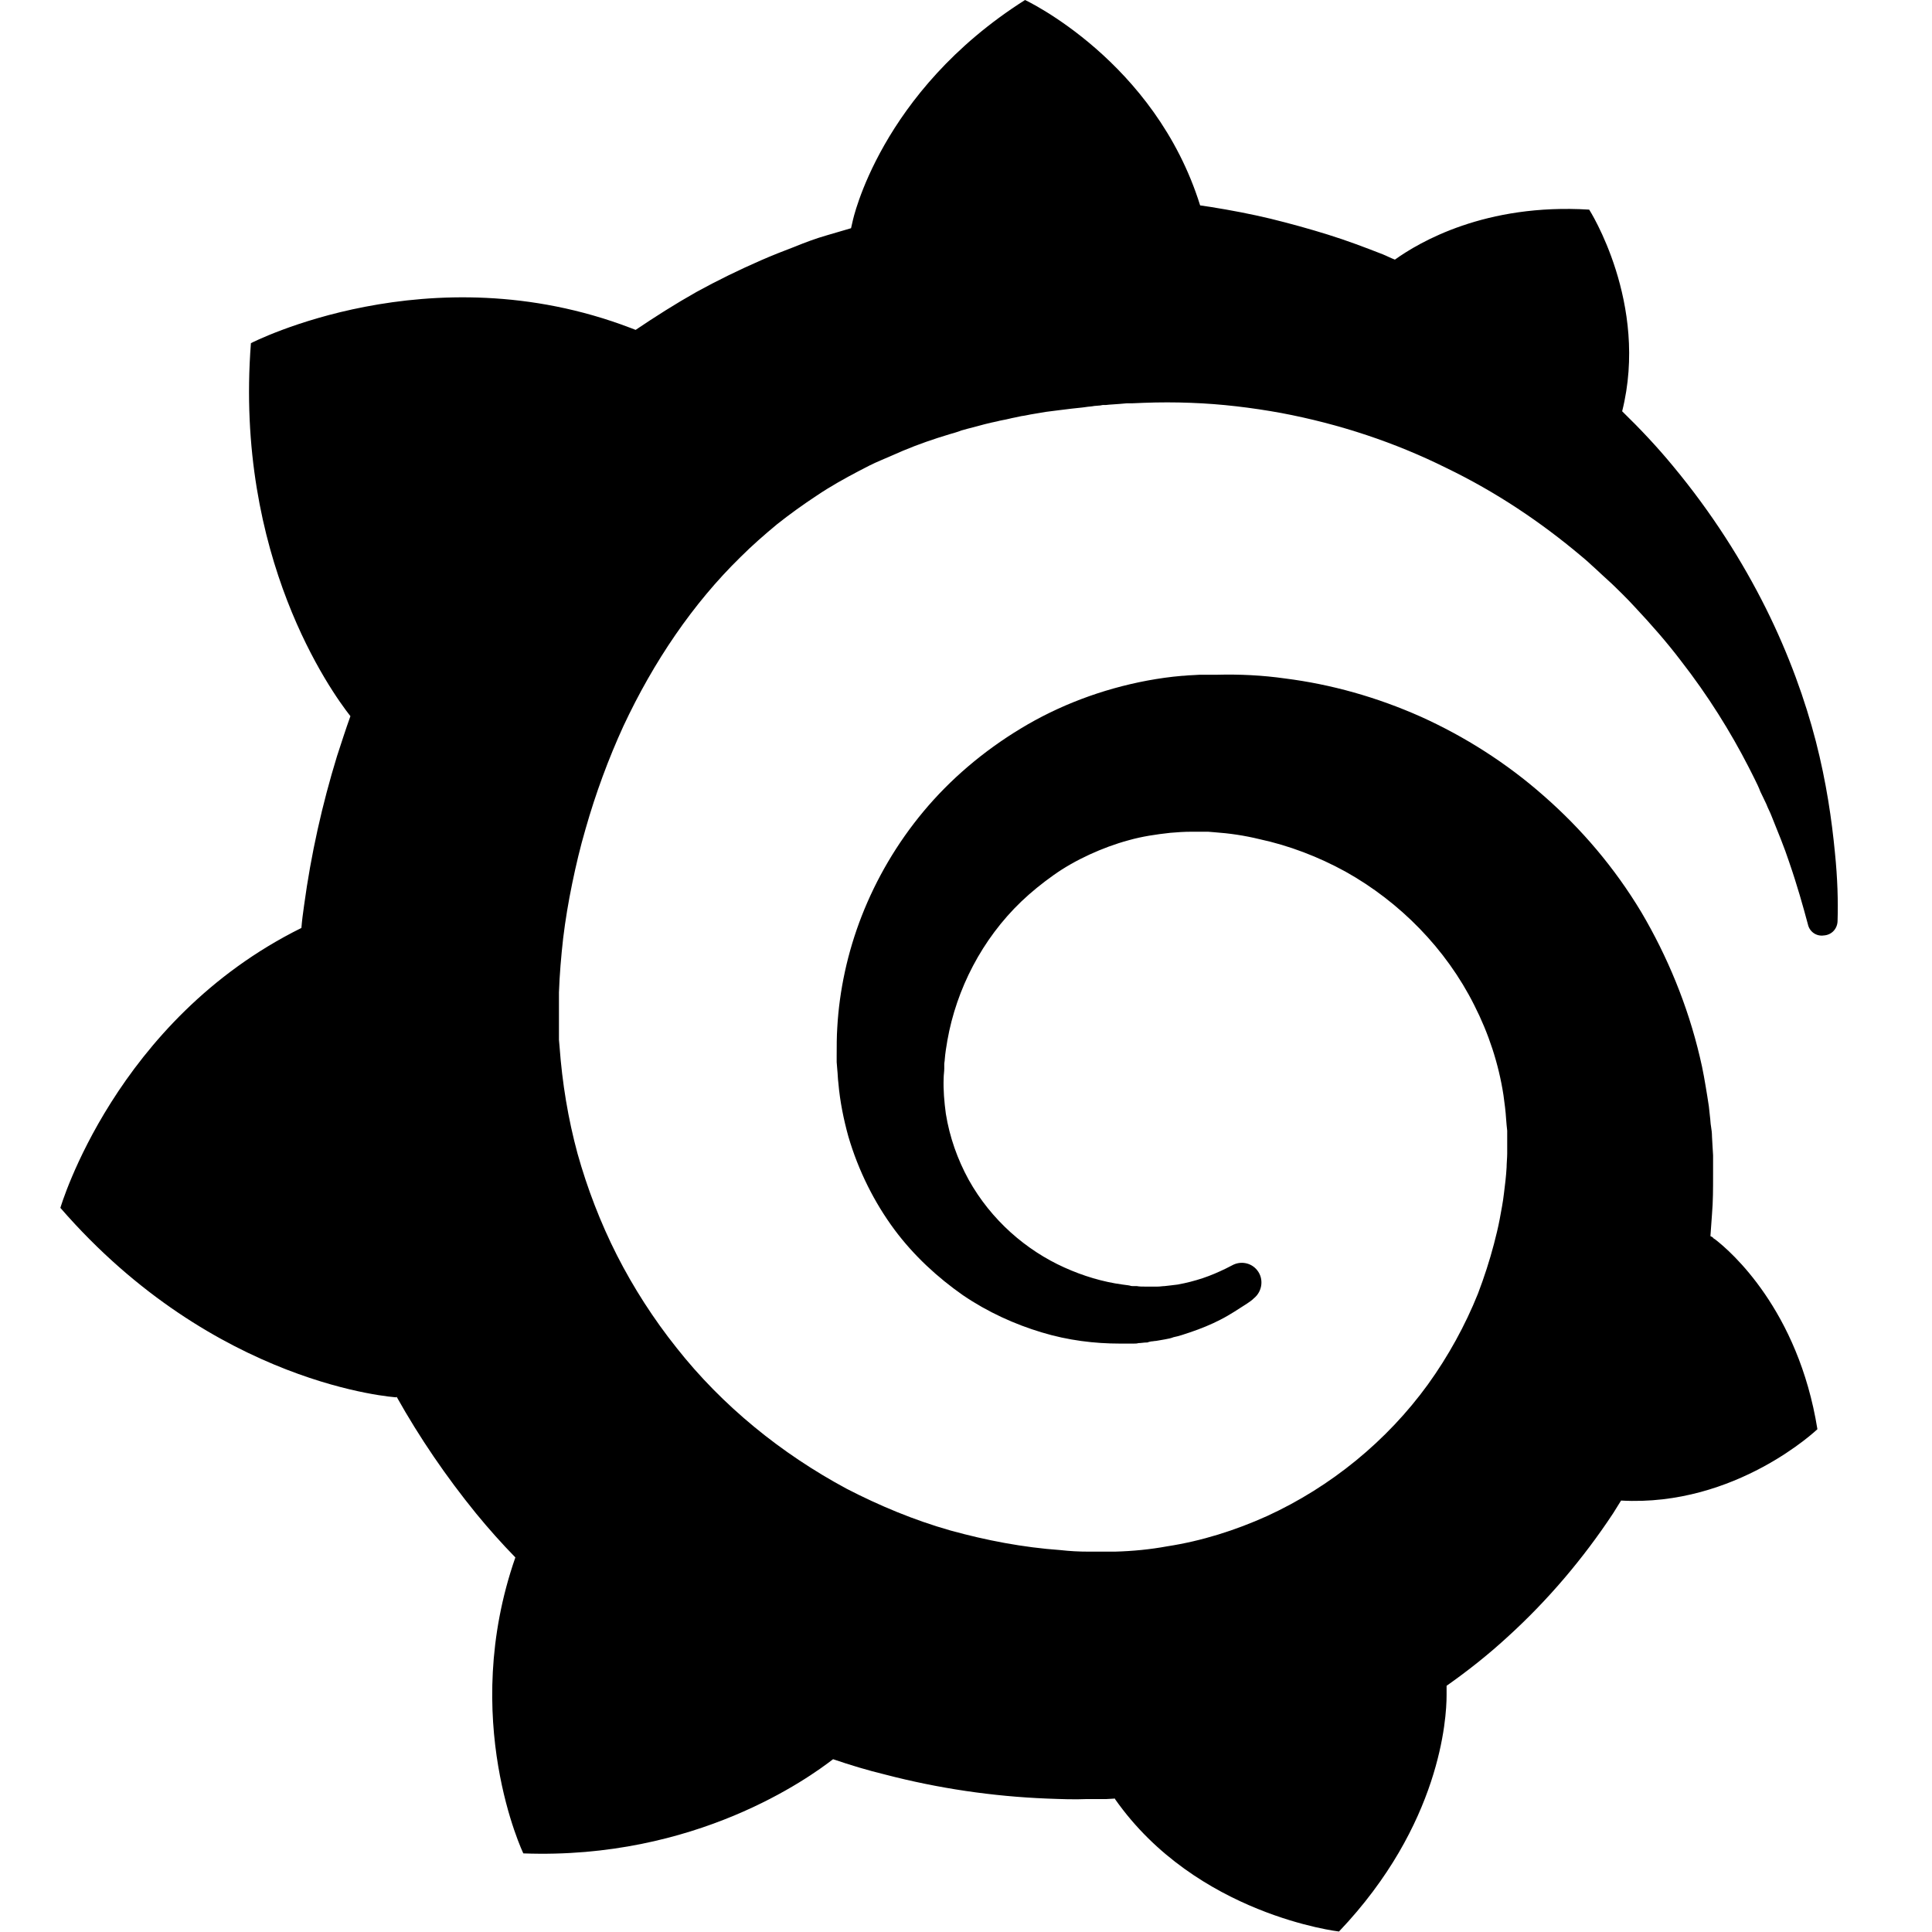
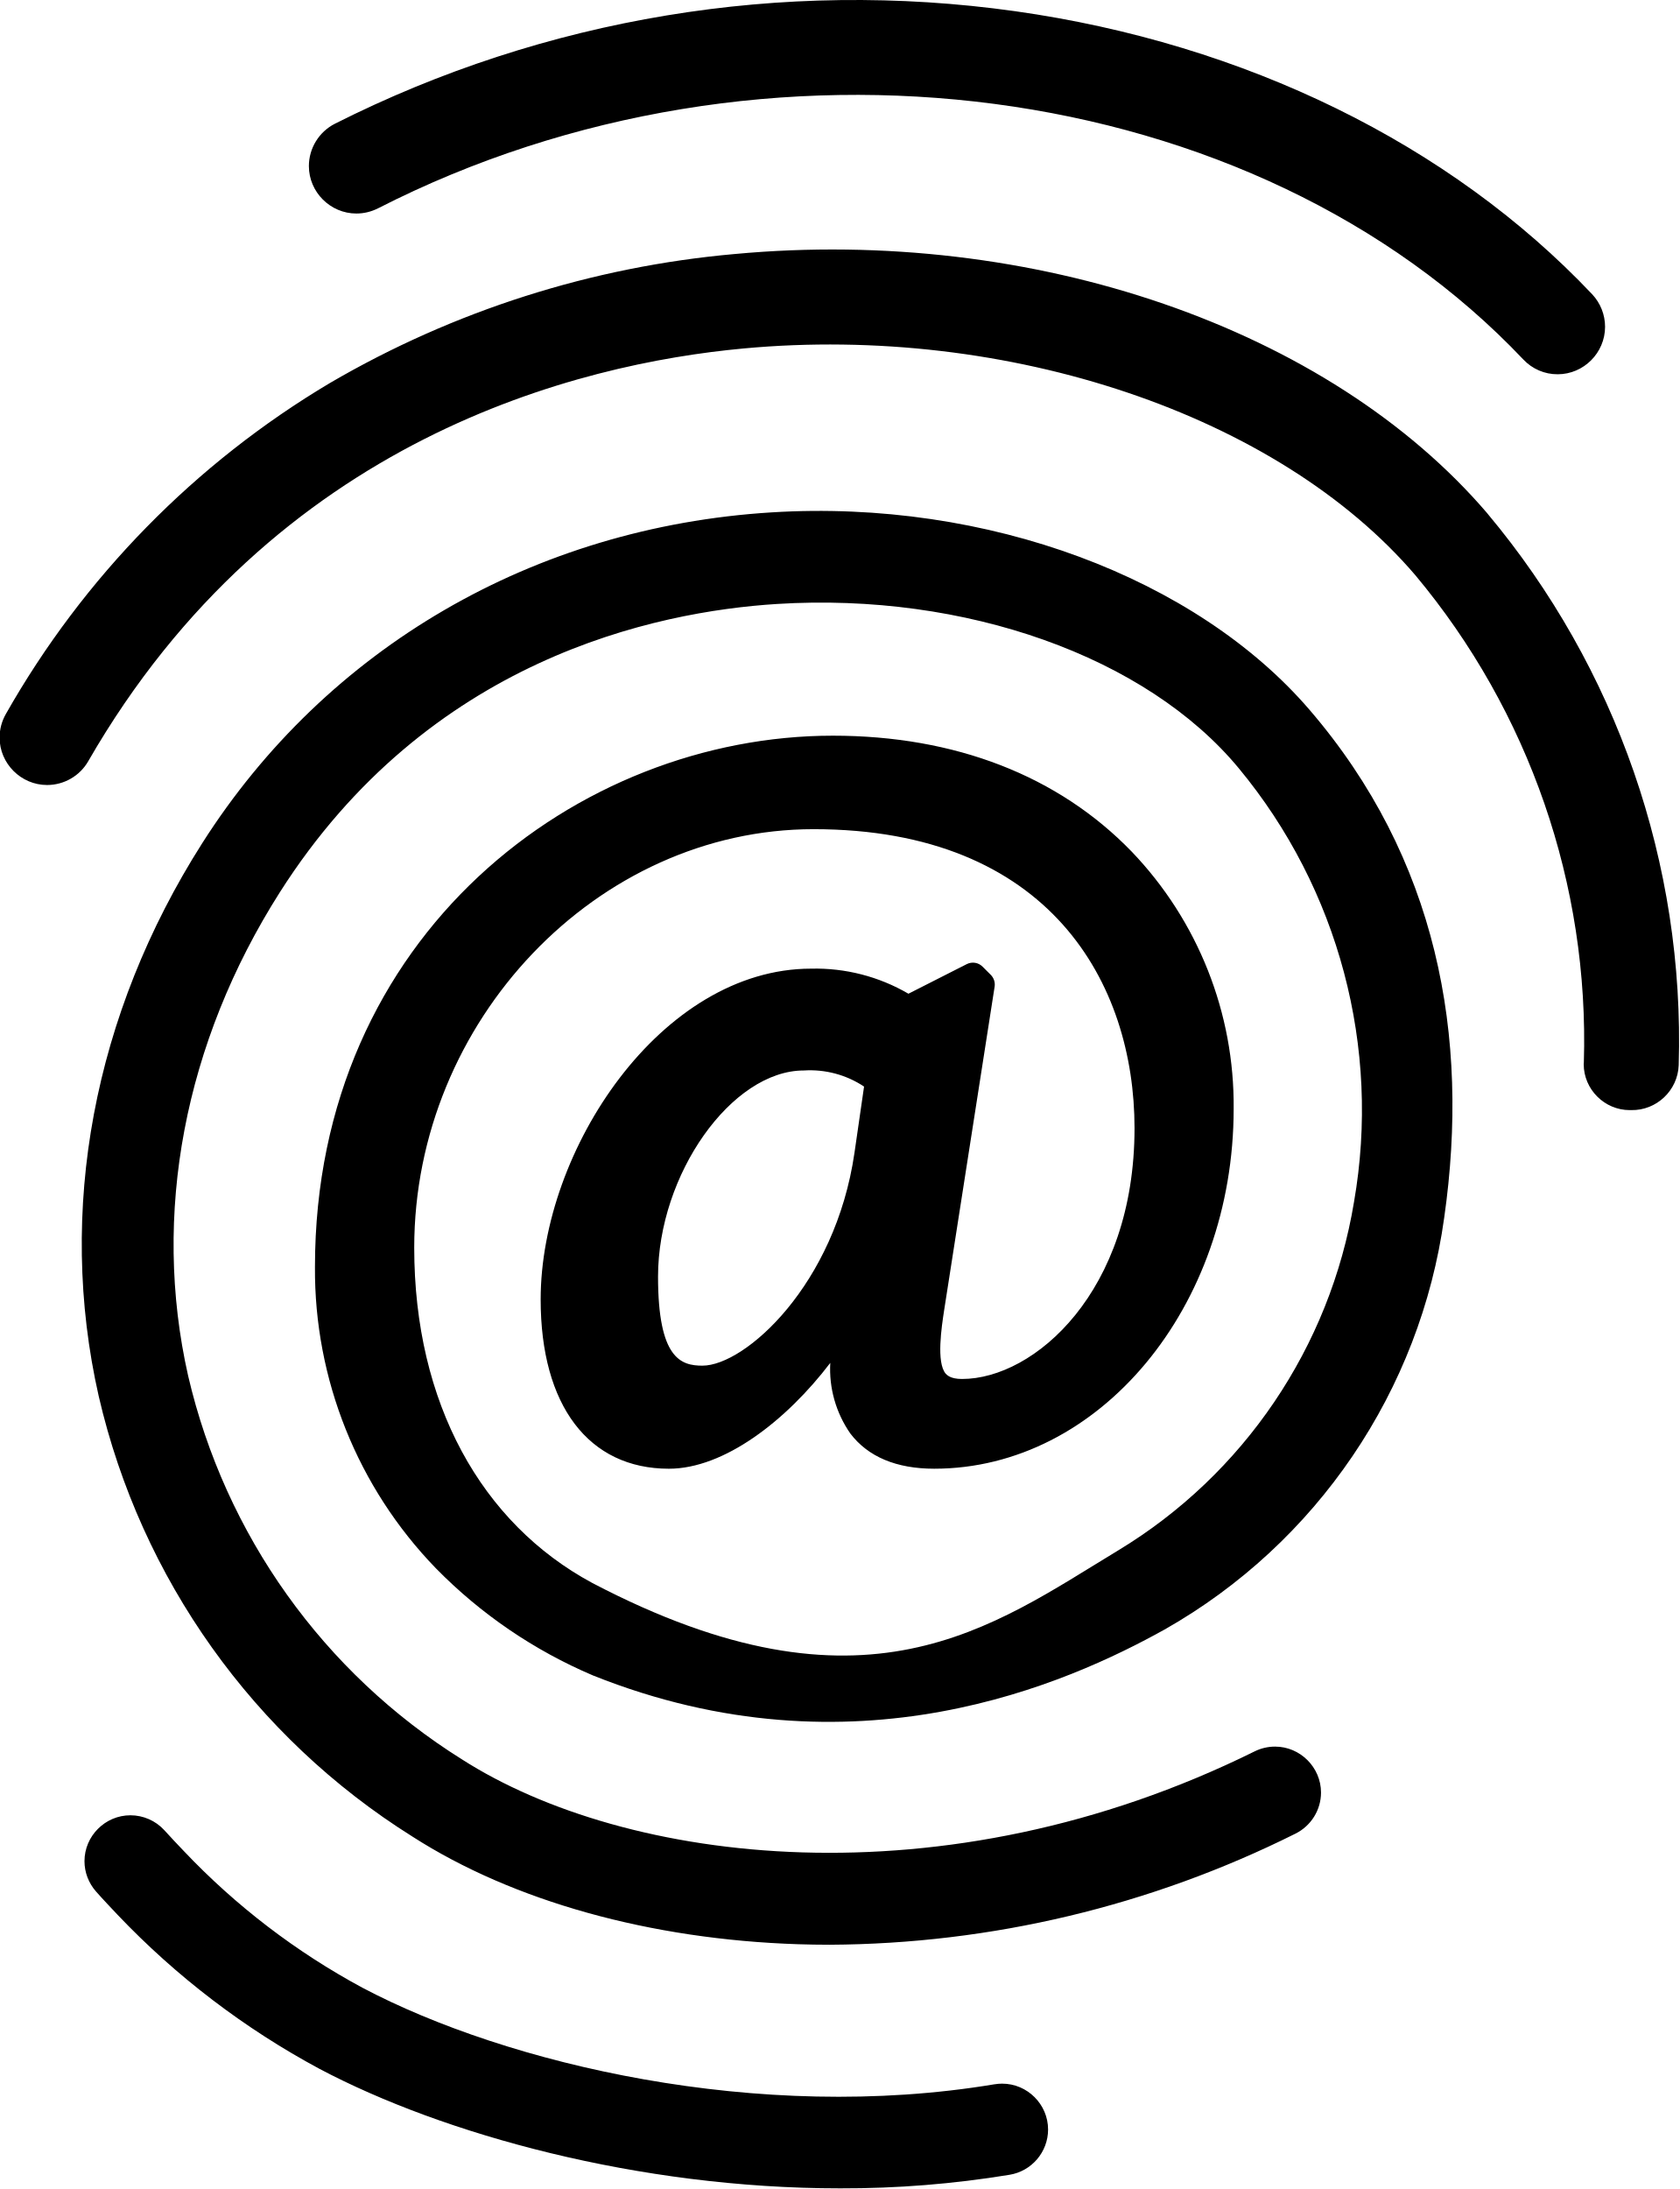
- <svg xmlns="http://www.w3.org/2000/svg" width="16px" height="16px" viewBox="0 0 16 16" version="1.1">
-   <defs />
-   <g id="Page-1" stroke="none" stroke-width="1" fill="none" fill-rule="evenodd">
-     <g id="grafana_icon" transform="translate(0.5, 0)" fill-rule="nonzero" fill="#000000">
-       <path d="M14.696,7.06 C14.67,6.791 14.626,6.482 14.538,6.139 C14.45,5.799 14.317,5.425 14.124,5.037 C13.93,4.649 13.678,4.248 13.352,3.856 C13.225,3.702 13.084,3.552 12.934,3.406 C13.158,2.512 12.661,1.736 12.661,1.736 C11.801,1.683 11.255,2.005 11.052,2.15 C11.017,2.137 10.986,2.12 10.951,2.106 C10.805,2.049 10.655,1.992 10.497,1.943 C10.343,1.895 10.184,1.851 10.021,1.811 C9.858,1.772 9.695,1.741 9.527,1.714 C9.496,1.71 9.47,1.705 9.439,1.701 C9.065,0.502 7.989,-2.84217094e-14 7.989,-2.84217094e-14 C6.786,0.762 6.562,1.829 6.562,1.829 C6.562,1.829 6.557,1.851 6.548,1.89 C6.482,1.908 6.416,1.93 6.35,1.948 C6.258,1.974 6.165,2.009 6.077,2.045 C5.984,2.08 5.896,2.115 5.804,2.155 C5.623,2.234 5.442,2.322 5.266,2.419 C5.094,2.516 4.927,2.622 4.764,2.732 C4.742,2.723 4.72,2.715 4.72,2.715 C3.054,2.08 1.578,2.842 1.578,2.842 C1.441,4.614 2.243,5.729 2.402,5.931 C2.362,6.042 2.327,6.152 2.291,6.262 C2.168,6.663 2.076,7.073 2.018,7.5 C2.009,7.562 2.001,7.624 1.996,7.685 C0.454,8.448 0,10.003 0,10.003 C1.282,11.48 2.781,11.572 2.781,11.572 C2.781,11.572 2.785,11.568 2.785,11.568 C2.975,11.907 3.195,12.229 3.442,12.533 C3.547,12.661 3.653,12.78 3.768,12.898 C3.301,14.238 3.834,15.349 3.834,15.349 C5.262,15.402 6.2,14.723 6.399,14.569 C6.54,14.617 6.685,14.661 6.83,14.696 C7.271,14.811 7.721,14.877 8.17,14.895 C8.28,14.899 8.395,14.904 8.505,14.899 L8.558,14.899 L8.593,14.899 L8.664,14.899 L8.734,14.895 L8.734,14.899 C9.408,15.86 10.589,15.996 10.589,15.996 C11.431,15.111 11.48,14.229 11.48,14.04 L11.48,14.04 C11.48,14.04 11.48,14.035 11.48,14.027 C11.48,14.009 11.48,14 11.48,14 L11.48,14 C11.48,13.987 11.48,13.974 11.48,13.961 C11.656,13.837 11.823,13.705 11.982,13.559 C12.317,13.255 12.612,12.907 12.859,12.533 C12.881,12.497 12.903,12.462 12.925,12.427 C13.877,12.48 14.551,11.836 14.551,11.836 C14.392,10.845 13.828,10.36 13.709,10.268 L13.709,10.268 C13.709,10.268 13.705,10.263 13.696,10.259 C13.687,10.254 13.687,10.25 13.687,10.25 C13.687,10.25 13.687,10.25 13.687,10.25 C13.683,10.246 13.674,10.241 13.665,10.237 C13.67,10.175 13.674,10.118 13.678,10.056 C13.687,9.95 13.687,9.84 13.687,9.734 L13.687,9.655 L13.687,9.615 L13.687,9.593 C13.687,9.567 13.687,9.576 13.687,9.567 L13.683,9.501 L13.678,9.413 C13.678,9.382 13.674,9.355 13.67,9.329 C13.665,9.303 13.665,9.272 13.661,9.245 L13.652,9.162 L13.639,9.078 C13.621,8.968 13.604,8.862 13.577,8.752 C13.476,8.324 13.308,7.919 13.092,7.553 C12.872,7.187 12.599,6.866 12.286,6.592 C11.977,6.319 11.629,6.099 11.268,5.936 C10.902,5.773 10.523,5.667 10.144,5.619 C9.955,5.592 9.765,5.583 9.576,5.588 L9.505,5.588 L9.488,5.588 C9.483,5.588 9.461,5.588 9.466,5.588 L9.435,5.588 L9.364,5.592 C9.338,5.592 9.311,5.597 9.289,5.597 C9.192,5.605 9.095,5.619 9.003,5.636 C8.624,5.707 8.267,5.843 7.954,6.033 C7.641,6.222 7.368,6.456 7.148,6.72 C6.927,6.985 6.756,7.28 6.637,7.584 C6.518,7.888 6.451,8.205 6.434,8.509 C6.429,8.584 6.429,8.664 6.429,8.739 C6.429,8.756 6.429,8.778 6.429,8.796 L6.434,8.858 C6.438,8.893 6.438,8.932 6.443,8.968 C6.456,9.122 6.487,9.272 6.526,9.413 C6.61,9.699 6.742,9.959 6.905,10.18 C7.068,10.4 7.267,10.581 7.474,10.726 C7.681,10.867 7.906,10.968 8.126,11.034 C8.346,11.101 8.567,11.127 8.774,11.127 C8.8,11.127 8.827,11.127 8.849,11.127 C8.862,11.127 8.875,11.127 8.888,11.127 C8.902,11.127 8.915,11.127 8.928,11.123 C8.95,11.123 8.972,11.118 8.994,11.118 C8.999,11.118 9.007,11.118 9.012,11.114 L9.034,11.109 C9.047,11.109 9.06,11.105 9.073,11.105 C9.1,11.101 9.122,11.096 9.148,11.092 C9.175,11.087 9.197,11.083 9.219,11.074 C9.267,11.065 9.311,11.048 9.355,11.034 C9.444,11.004 9.532,10.968 9.607,10.929 C9.686,10.889 9.756,10.841 9.827,10.796 C9.845,10.783 9.867,10.77 9.884,10.752 C9.955,10.695 9.968,10.589 9.911,10.519 C9.862,10.457 9.774,10.44 9.704,10.479 C9.686,10.488 9.668,10.497 9.651,10.506 C9.589,10.536 9.527,10.563 9.461,10.585 C9.395,10.607 9.325,10.625 9.254,10.638 C9.219,10.642 9.184,10.647 9.144,10.651 C9.126,10.651 9.109,10.655 9.087,10.655 C9.069,10.655 9.047,10.655 9.034,10.655 C9.016,10.655 8.999,10.655 8.981,10.655 C8.959,10.655 8.937,10.655 8.915,10.651 C8.915,10.651 8.902,10.651 8.91,10.651 L8.902,10.651 L8.888,10.651 C8.88,10.651 8.866,10.651 8.858,10.647 C8.835,10.642 8.818,10.642 8.796,10.638 C8.633,10.616 8.47,10.567 8.315,10.497 C8.157,10.426 8.007,10.329 7.87,10.206 C7.734,10.083 7.615,9.937 7.522,9.77 C7.43,9.602 7.364,9.417 7.333,9.223 C7.32,9.126 7.311,9.025 7.315,8.928 C7.315,8.902 7.32,8.875 7.32,8.849 C7.32,8.858 7.32,8.844 7.32,8.844 L7.32,8.835 L7.32,8.813 C7.32,8.8 7.324,8.787 7.324,8.774 C7.328,8.721 7.337,8.668 7.346,8.615 C7.421,8.192 7.632,7.778 7.959,7.465 C8.042,7.386 8.13,7.315 8.223,7.249 C8.315,7.183 8.417,7.126 8.523,7.077 C8.628,7.029 8.734,6.989 8.849,6.958 C8.959,6.927 9.073,6.91 9.192,6.897 C9.25,6.892 9.307,6.888 9.369,6.888 C9.386,6.888 9.395,6.888 9.408,6.888 L9.457,6.888 L9.488,6.888 C9.501,6.888 9.488,6.888 9.492,6.888 L9.505,6.888 L9.554,6.892 C9.682,6.901 9.805,6.919 9.928,6.949 C10.175,7.002 10.418,7.095 10.642,7.218 C11.092,7.469 11.475,7.857 11.709,8.324 C11.828,8.558 11.911,8.809 11.951,9.069 C11.96,9.135 11.969,9.201 11.973,9.267 L11.977,9.316 L11.982,9.364 C11.982,9.382 11.982,9.4 11.982,9.413 C11.982,9.43 11.982,9.448 11.982,9.461 L11.982,9.505 L11.982,9.554 C11.982,9.585 11.977,9.638 11.977,9.668 C11.973,9.739 11.964,9.814 11.955,9.884 C11.947,9.955 11.933,10.025 11.92,10.096 C11.907,10.166 11.889,10.237 11.872,10.303 C11.836,10.44 11.792,10.576 11.74,10.713 C11.634,10.977 11.493,11.233 11.325,11.466 C10.986,11.933 10.523,12.312 9.994,12.555 C9.73,12.674 9.452,12.762 9.166,12.806 C9.025,12.832 8.88,12.846 8.734,12.85 L8.708,12.85 L8.686,12.85 L8.637,12.85 L8.567,12.85 L8.531,12.85 C8.549,12.85 8.527,12.85 8.527,12.85 L8.514,12.85 C8.434,12.85 8.36,12.846 8.28,12.837 C7.972,12.815 7.668,12.757 7.368,12.674 C7.073,12.59 6.786,12.471 6.513,12.33 C5.971,12.039 5.482,11.643 5.103,11.162 C4.913,10.924 4.746,10.664 4.609,10.395 C4.473,10.127 4.363,9.84 4.283,9.554 C4.204,9.263 4.156,8.968 4.134,8.668 L4.129,8.611 L4.129,8.598 L4.129,8.584 L4.129,8.558 L4.129,8.509 L4.129,8.496 L4.129,8.479 L4.129,8.443 L4.129,8.373 L4.129,8.36 C4.129,8.36 4.129,8.364 4.129,8.355 L4.129,8.329 C4.129,8.293 4.129,8.254 4.129,8.219 C4.134,8.073 4.147,7.919 4.164,7.769 C4.182,7.619 4.208,7.465 4.239,7.315 C4.27,7.165 4.305,7.016 4.349,6.866 C4.433,6.57 4.539,6.284 4.662,6.015 C4.913,5.478 5.24,4.997 5.632,4.614 C5.729,4.517 5.83,4.429 5.936,4.341 C6.042,4.257 6.152,4.178 6.266,4.103 C6.377,4.028 6.496,3.962 6.614,3.9 C6.672,3.869 6.733,3.838 6.795,3.812 C6.826,3.799 6.857,3.785 6.888,3.772 C6.919,3.759 6.949,3.746 6.98,3.732 C7.104,3.68 7.231,3.636 7.364,3.596 C7.394,3.587 7.43,3.578 7.461,3.565 C7.491,3.556 7.527,3.547 7.558,3.539 C7.624,3.521 7.69,3.503 7.756,3.49 C7.787,3.481 7.822,3.477 7.857,3.468 C7.892,3.459 7.923,3.455 7.959,3.446 C7.994,3.442 8.025,3.433 8.06,3.428 L8.108,3.42 L8.161,3.411 C8.197,3.406 8.227,3.402 8.263,3.398 C8.302,3.393 8.338,3.389 8.377,3.384 C8.408,3.38 8.461,3.376 8.492,3.371 C8.514,3.367 8.54,3.367 8.562,3.362 L8.611,3.358 L8.633,3.354 L8.659,3.354 C8.699,3.349 8.734,3.349 8.774,3.345 L8.831,3.34 C8.831,3.34 8.853,3.34 8.835,3.34 L8.849,3.34 L8.875,3.34 C8.906,3.34 8.941,3.336 8.972,3.336 C9.1,3.331 9.232,3.331 9.36,3.336 C9.615,3.345 9.867,3.376 10.109,3.42 C10.598,3.512 11.056,3.666 11.475,3.874 C11.894,4.076 12.264,4.327 12.59,4.601 C12.612,4.618 12.63,4.636 12.652,4.654 C12.669,4.671 12.691,4.689 12.709,4.706 C12.749,4.742 12.784,4.777 12.824,4.812 C12.863,4.847 12.898,4.883 12.934,4.918 C12.969,4.953 13.004,4.988 13.04,5.028 C13.176,5.173 13.304,5.319 13.418,5.469 C13.648,5.764 13.833,6.064 13.978,6.346 C13.987,6.363 13.996,6.381 14.005,6.399 C14.013,6.416 14.022,6.434 14.031,6.451 C14.049,6.487 14.066,6.522 14.079,6.557 C14.097,6.592 14.11,6.623 14.128,6.659 C14.141,6.694 14.159,6.725 14.172,6.76 C14.225,6.892 14.278,7.02 14.317,7.139 C14.384,7.333 14.432,7.505 14.472,7.654 C14.485,7.716 14.542,7.756 14.604,7.747 C14.67,7.743 14.718,7.69 14.718,7.624 C14.723,7.465 14.718,7.276 14.696,7.06 Z" id="Shape" />
+ <svg xmlns="http://www.w3.org/2000/svg" width="100%" height="100%" viewBox="0 0 2186 2848" version="1.1" xml:space="preserve" style="fill-rule:evenodd;clip-rule:evenodd;stroke-linejoin:round;stroke-miterlimit:2;">
+   <g transform="matrix(1,0,0,1,-2480.31,-2783.21)">
+     <g transform="matrix(16.8399,0,0,16.8399,-121328,-10918)">
+       <g id="Path_36" transform="matrix(1,0,0,1,61.4296,21.5028)">
+         <path d="M7367.49,953.146C7349.27,956.184 7329.83,951.587 7318.66,945.687C7313.53,942.923 7308.87,939.359 7304.86,935.129C7304.35,934.601 7303.84,934.05 7303.34,933.504C7302.67,932.777 7301.72,932.362 7300.73,932.362C7298.78,932.362 7297.18,933.963 7297.18,935.908C7297.18,936.769 7297.5,937.601 7298.07,938.248C7298.61,938.861 7299.19,939.466 7299.74,940.053C7304.28,944.824 7309.55,948.842 7315.35,951.958C7324.9,957.006 7339.97,961.185 7355.57,961.185C7359.96,961.197 7364.33,960.847 7368.65,960.139C7370.37,959.864 7371.64,958.373 7371.64,956.64C7371.64,954.696 7370.04,953.096 7368.09,953.096C7367.89,953.096 7367.69,953.113 7367.49,953.147L7367.49,953.146ZM7350.26,831.7C7331.91,832.84 7315.89,842.155 7306.28,857.256C7297.87,870.471 7295.03,885.649 7298.28,899.982C7301.54,914.079 7310.26,926.322 7322.52,934.006C7330.3,939 7340.89,941.949 7352.32,942.324C7353.12,942.35 7353.94,942.364 7354.76,942.364C7367.26,942.3 7379.57,939.364 7390.75,933.783C7391.96,933.185 7392.73,931.95 7392.73,930.604C7392.73,928.658 7391.12,927.056 7389.18,927.056C7388.63,927.056 7388.09,927.182 7387.6,927.425C7363.48,939.352 7338.94,936.105 7326.34,928.037C7315.65,921.349 7308.05,910.69 7305.19,898.412C7302.37,885.938 7304.89,872.675 7312.27,861.06C7323.73,843.038 7341.27,839.367 7350.7,838.775C7365.25,837.869 7379.25,842.851 7386.38,851.475C7394.1,860.795 7397.36,873.051 7395.28,884.975C7393.43,896.181 7386.76,906.033 7377.04,911.908C7367.32,917.783 7357.49,925.456 7336.41,914.408C7327.86,909.801 7322.66,900.518 7322.66,888.508C7322.66,870.982 7336.8,856.175 7353.52,856.175C7371.79,856.175 7378.32,868.109 7378.32,879.275C7378.32,891.917 7370.57,898.653 7364.99,898.653C7364.09,898.653 7363.83,898.344 7363.73,898.245C7362.99,897.379 7363.41,894.635 7363.61,893.329L7367.51,868.338C7367.56,868.009 7367.45,867.676 7367.22,867.438L7366.58,866.799C7366.26,866.476 7365.77,866.394 7365.36,866.599L7360.85,868.888C7358.57,867.559 7355.97,866.888 7353.33,866.951C7341.76,866.951 7332.43,880.933 7332.43,892.511C7332.43,900.693 7336.13,905.587 7342.34,905.587C7346.6,905.587 7351.4,901.887 7354.81,897.409C7354.7,899.35 7355.25,901.272 7356.36,902.868C7357.73,904.668 7359.92,905.586 7362.84,905.586C7375.6,905.586 7385.98,893.112 7385.98,877.777C7386.05,870.386 7383.22,863.255 7378.11,857.918C7372.44,852.051 7364.46,848.952 7355.01,848.952C7335.34,848.952 7314.99,864.302 7314.99,889.995C7314.93,898.676 7318.29,907.042 7324.33,913.276C7327.79,916.807 7331.92,919.622 7336.47,921.557C7356.64,929.625 7373.21,922.144 7380.65,918.006C7392.4,911.343 7400.4,899.566 7402.25,886.186C7404.26,872.128 7401.7,858.421 7391.84,846.949C7383.12,836.811 7367,830.659 7350.26,831.7ZM7356.68,881.176C7355.2,891.383 7348.23,897.624 7344.93,897.624C7343.28,897.624 7341.5,897.095 7341.5,890.748C7341.5,882.856 7347.18,874.818 7352.77,874.818C7354.42,874.714 7356.05,875.151 7357.42,876.062L7356.68,881.176ZM7405.59,831.784C7393.34,817.462 7370.5,809.592 7347.42,811.739C7336.39,812.717 7325.72,816.117 7316.16,821.696C7305.73,827.897 7297.1,836.712 7291.11,847.267C7290.79,847.823 7290.62,848.454 7290.62,849.096C7290.62,851.108 7292.28,852.763 7294.29,852.763C7295.6,852.763 7296.82,852.061 7297.47,850.925C7311.87,825.925 7335.37,820.217 7348.1,819.036C7368.56,817.136 7389.43,824.173 7400.02,836.554C7408.82,847.083 7413.46,860.489 7413.04,874.207C7413.04,874.249 7413.03,874.291 7413.03,874.333C7413.03,876.279 7414.64,877.88 7416.58,877.88C7416.59,877.88 7416.59,877.88 7416.6,877.88L7416.7,877.88C7418.66,877.918 7420.3,876.361 7420.37,874.409C7420.84,858.875 7415.57,843.701 7405.59,831.789L7405.59,831.784ZM7319.86,808.21C7349.62,792.999 7387.66,798.017 7408.36,819.884C7409.05,820.619 7410.01,821.035 7411.02,821.029C7413.03,821.027 7414.68,819.371 7414.68,817.36C7414.68,816.425 7414.32,815.525 7413.68,814.844C7402.7,803.244 7386.86,795.48 7369.09,792.978C7351.1,790.452 7332.75,793.488 7316.52,801.678C7315.3,802.303 7314.52,803.568 7314.52,804.944C7314.52,806.955 7316.18,808.61 7318.19,808.61C7318.77,808.61 7319.34,808.472 7319.86,808.209L7319.86,808.21Z" style="fill-rule:nonzero;" />
+       </g>
    </g>
  </g>
</svg>
